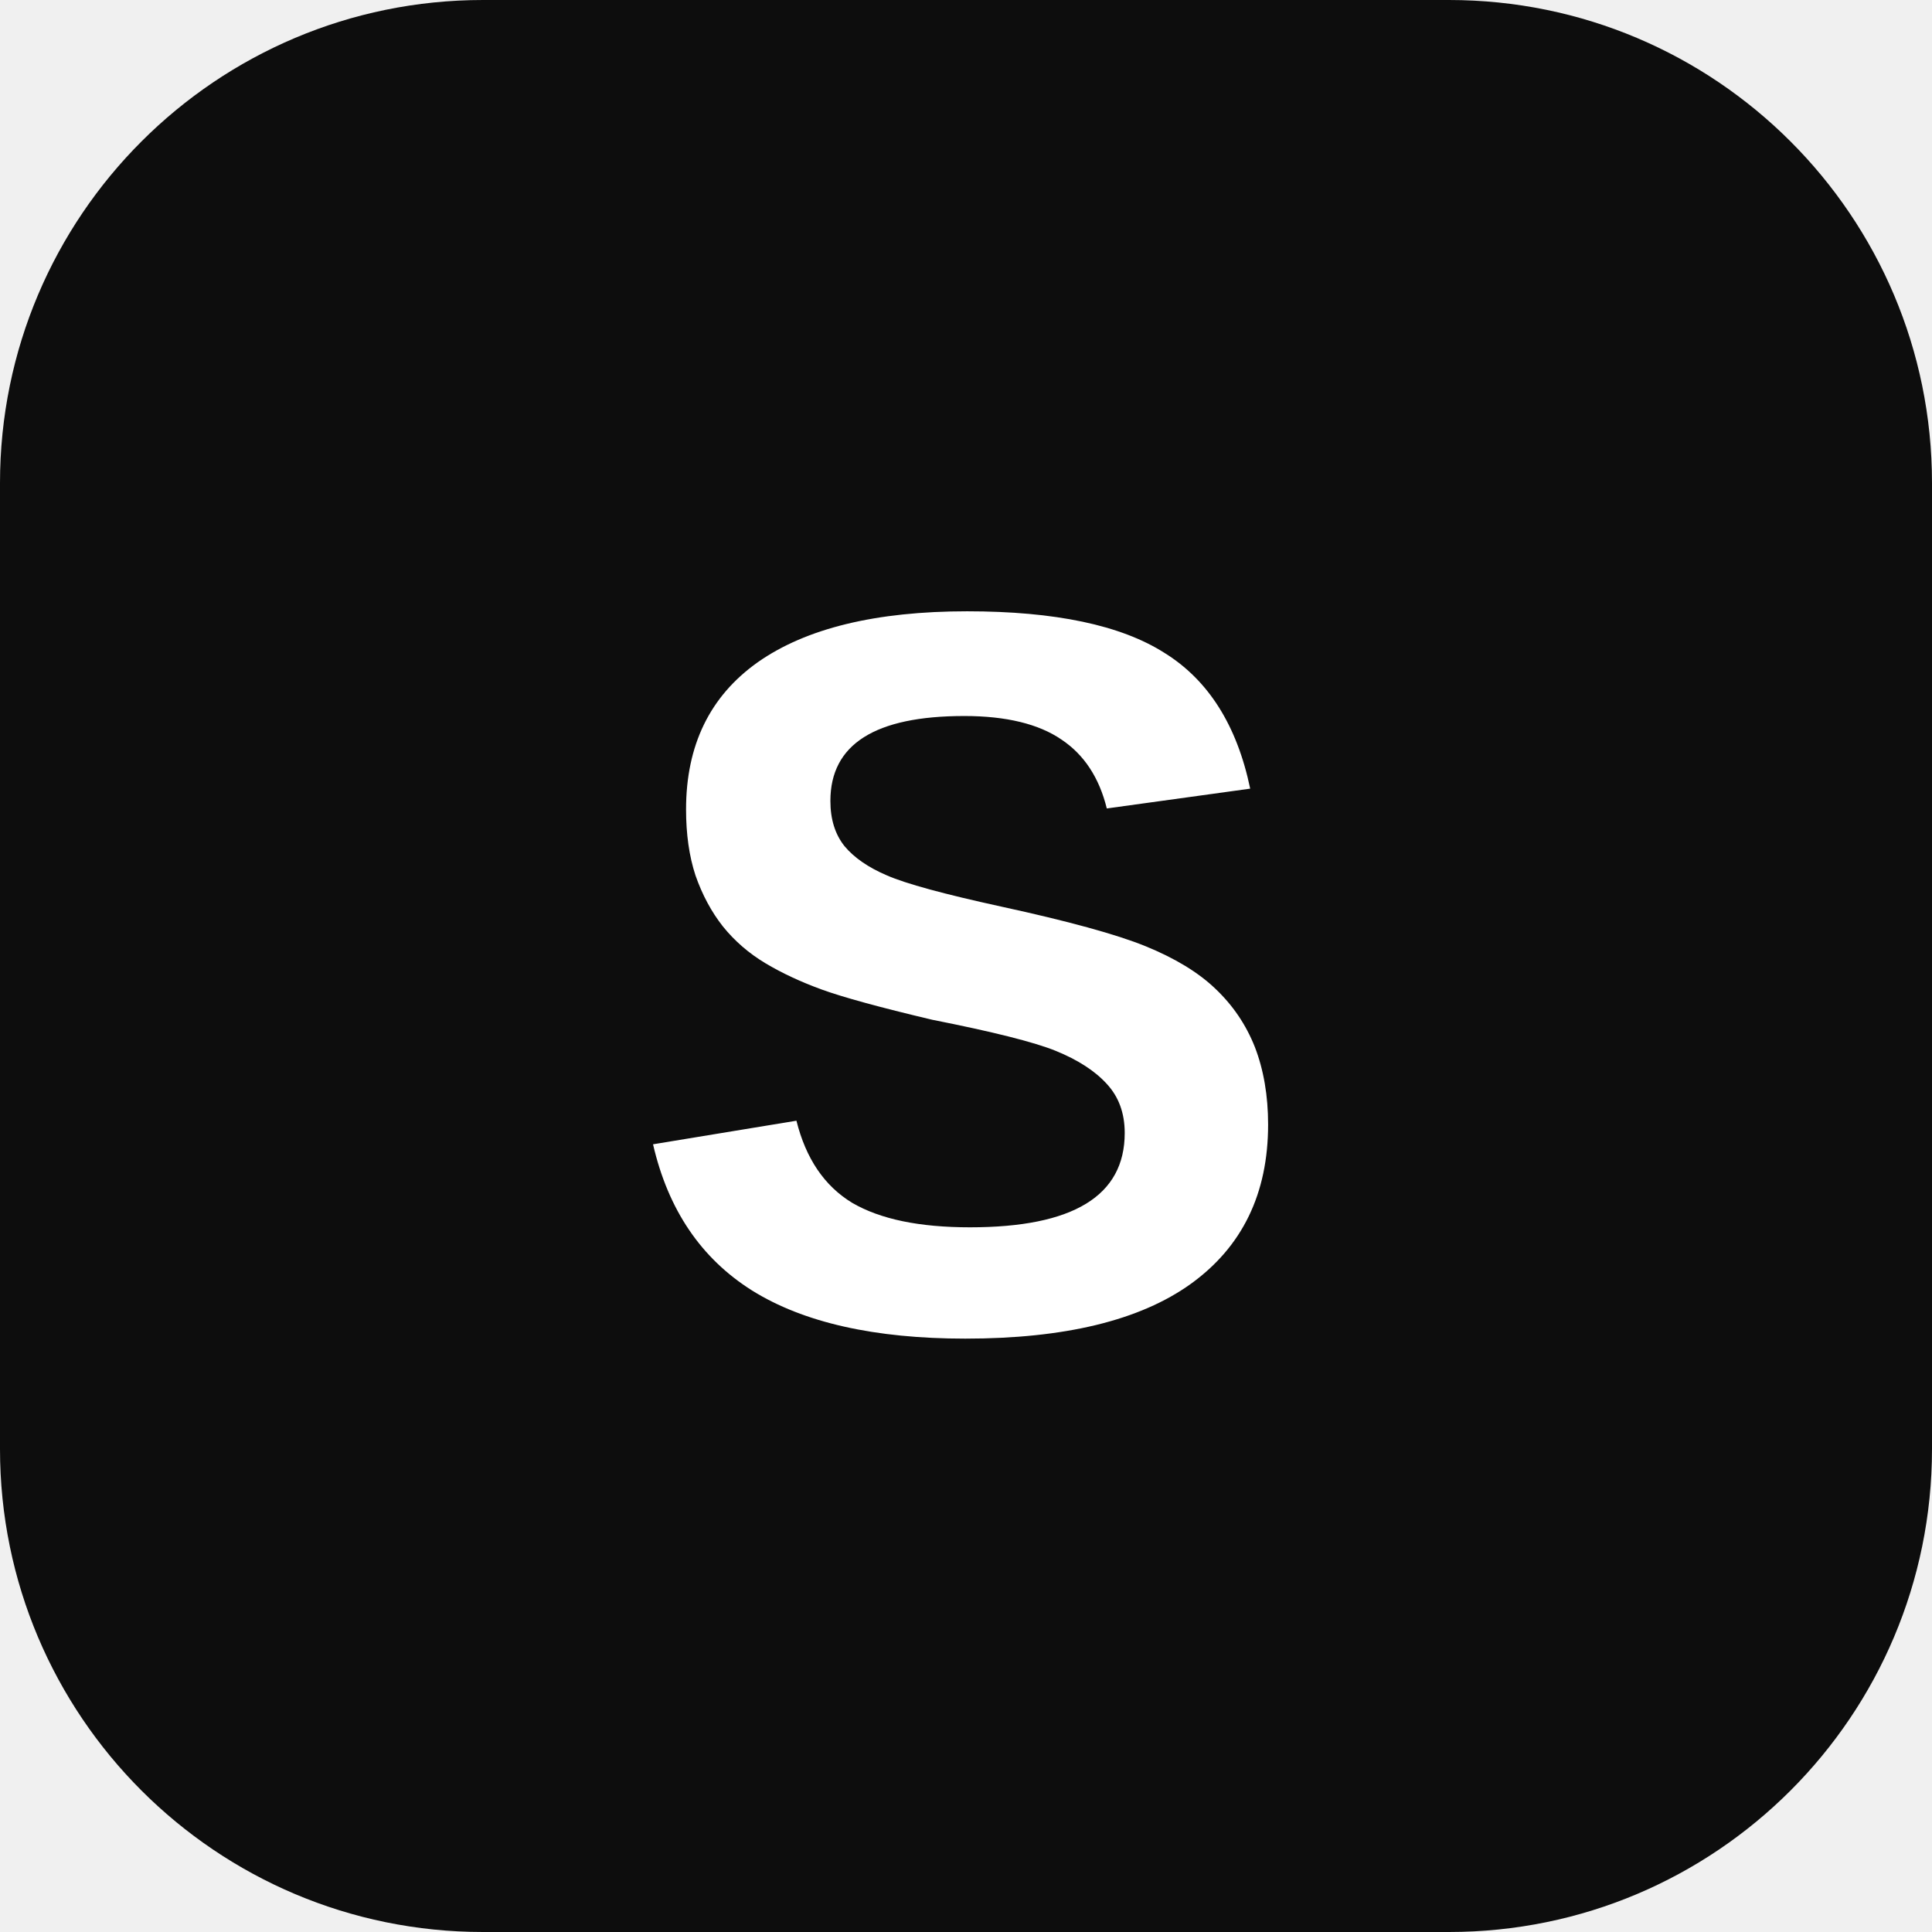
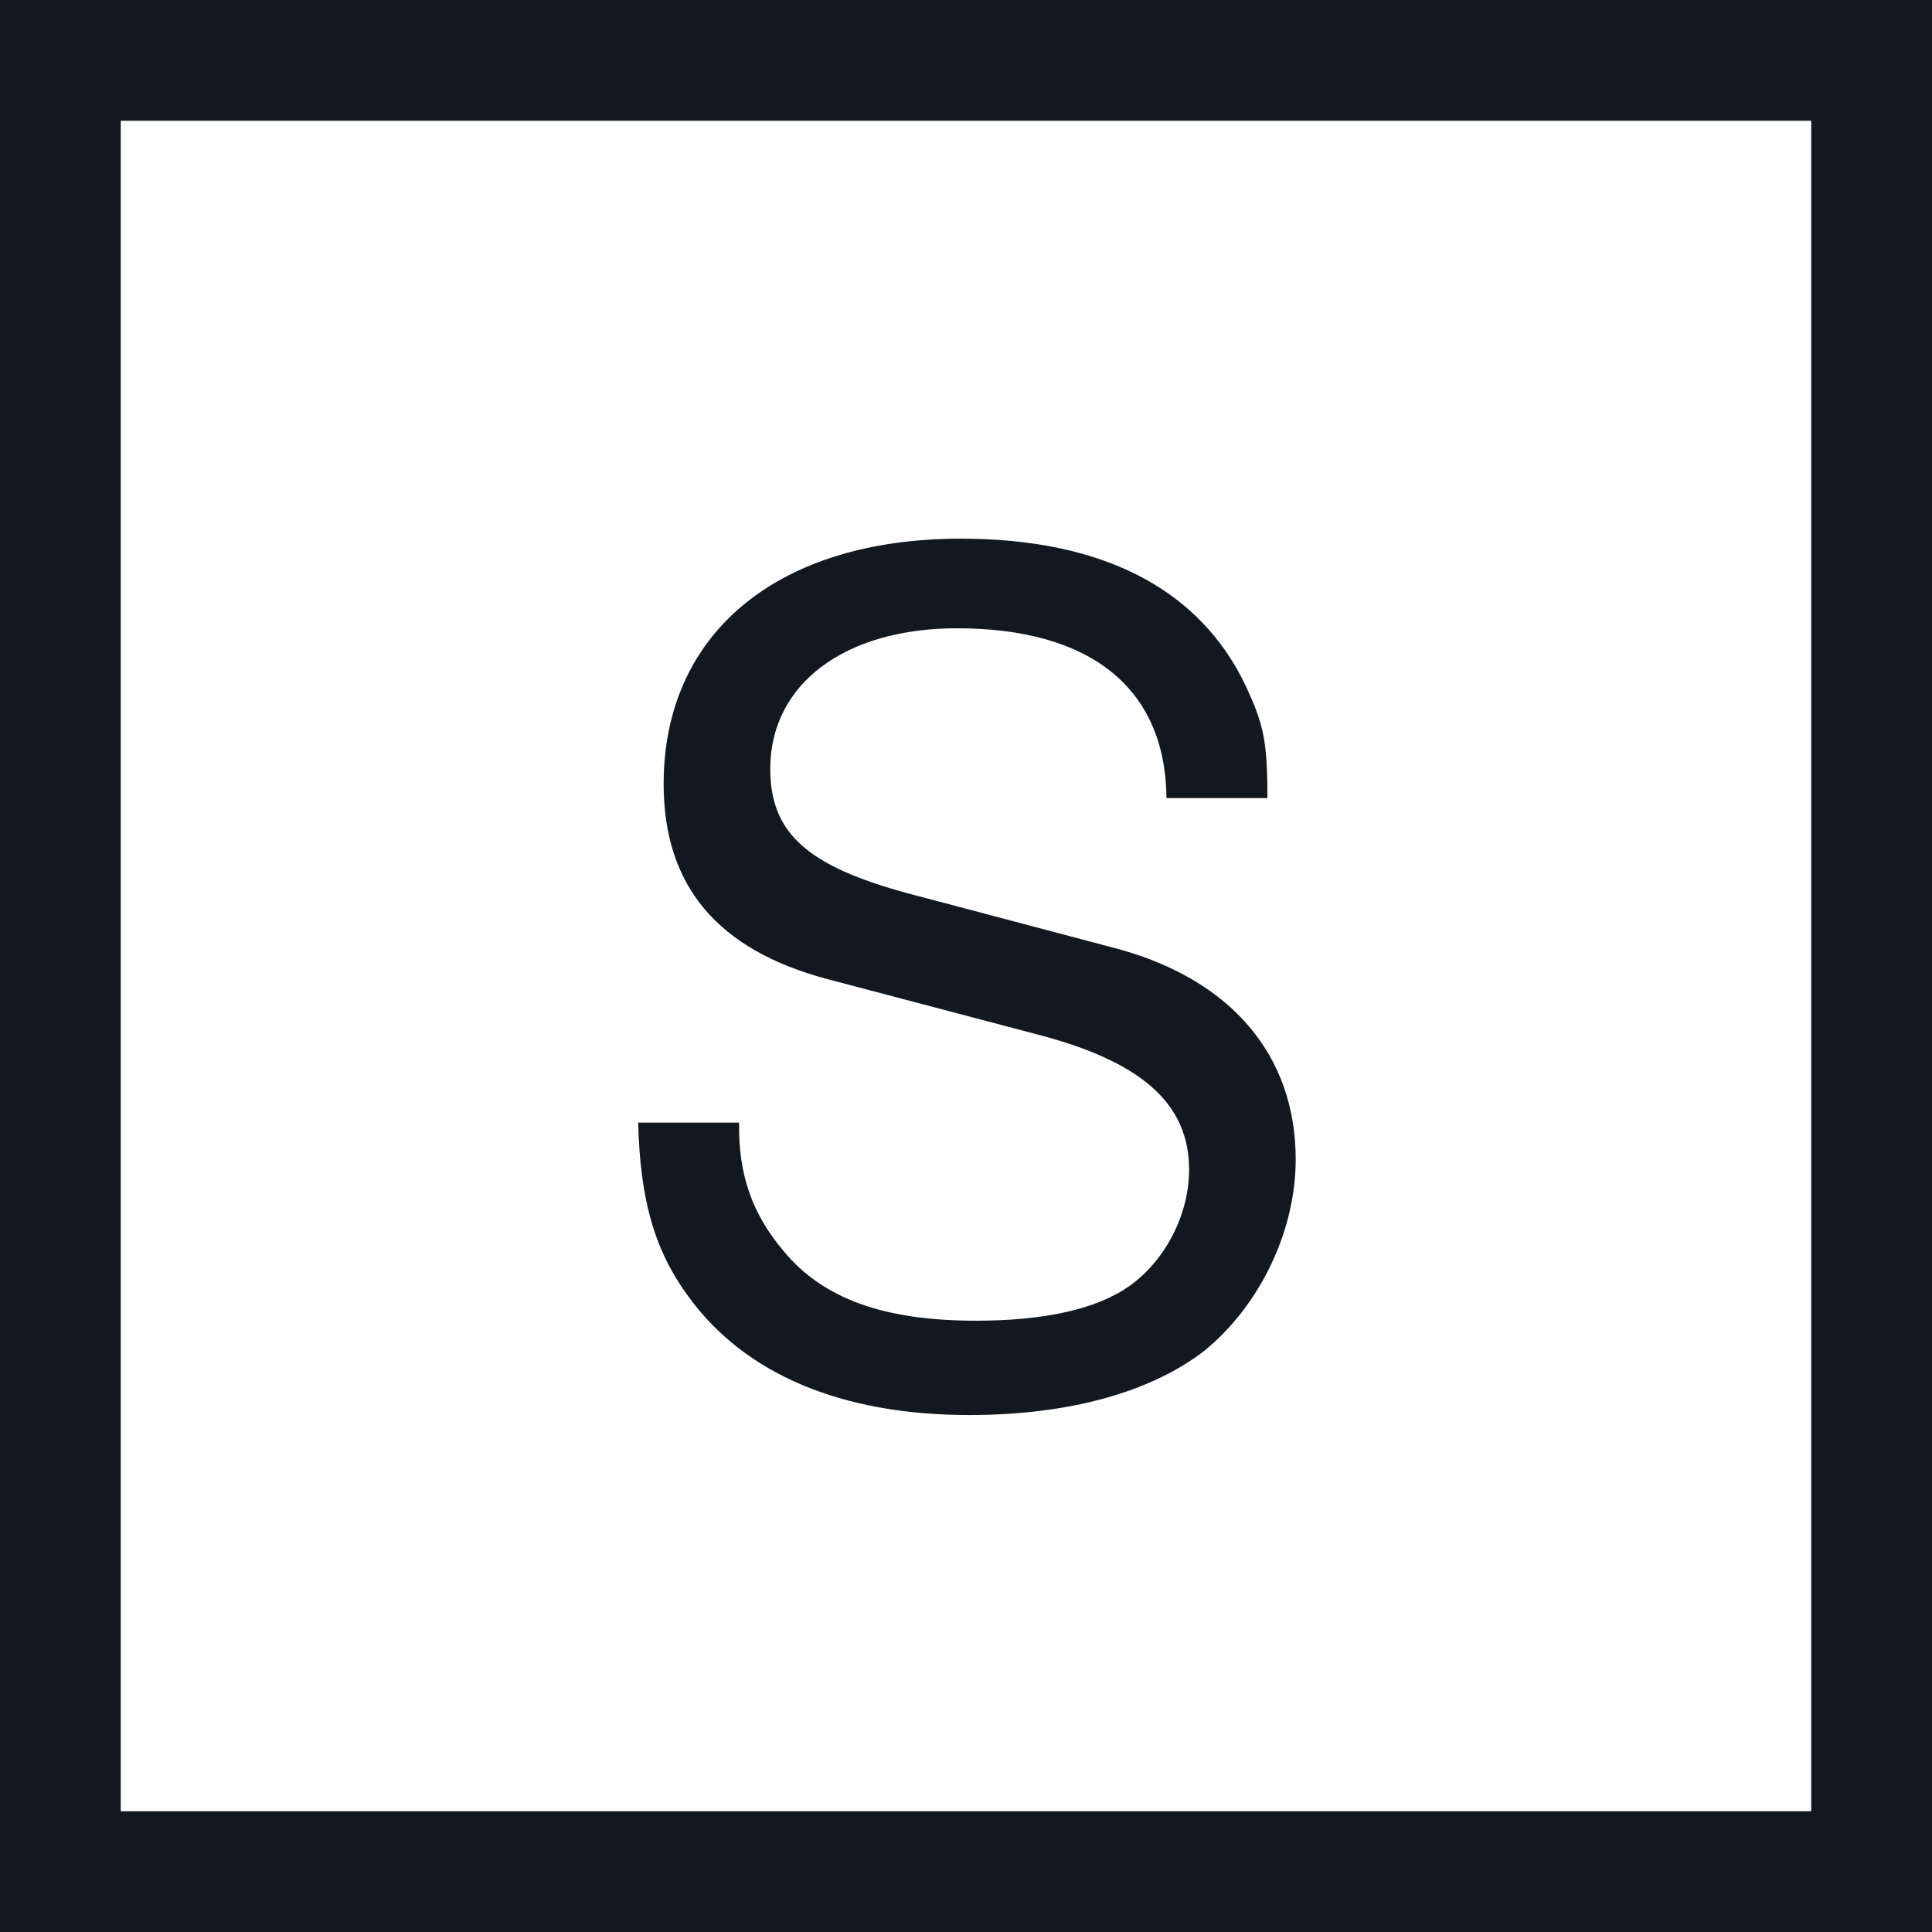
<svg xmlns="http://www.w3.org/2000/svg" viewBox="0 0 32 32">
-   <rect width="32" height="32" rx="8" fill="#0d0d0d" />
-   <text x="16" y="22" text-anchor="middle" font-family="Arial,sans-serif" font-weight="700" font-size="17" fill="#fff">S</text>
+   <rect x="1" y="1" width="30" height="30" fill="#fff" stroke="#111820" stroke-width="2" />
+   <text x="16" y="23" text-anchor="middle" font-family="Helvetica Neue,Helvetica,Arial,sans-serif" font-weight="400" font-size="19" letter-spacing="-1" fill="#111820">S</text>
</svg>
